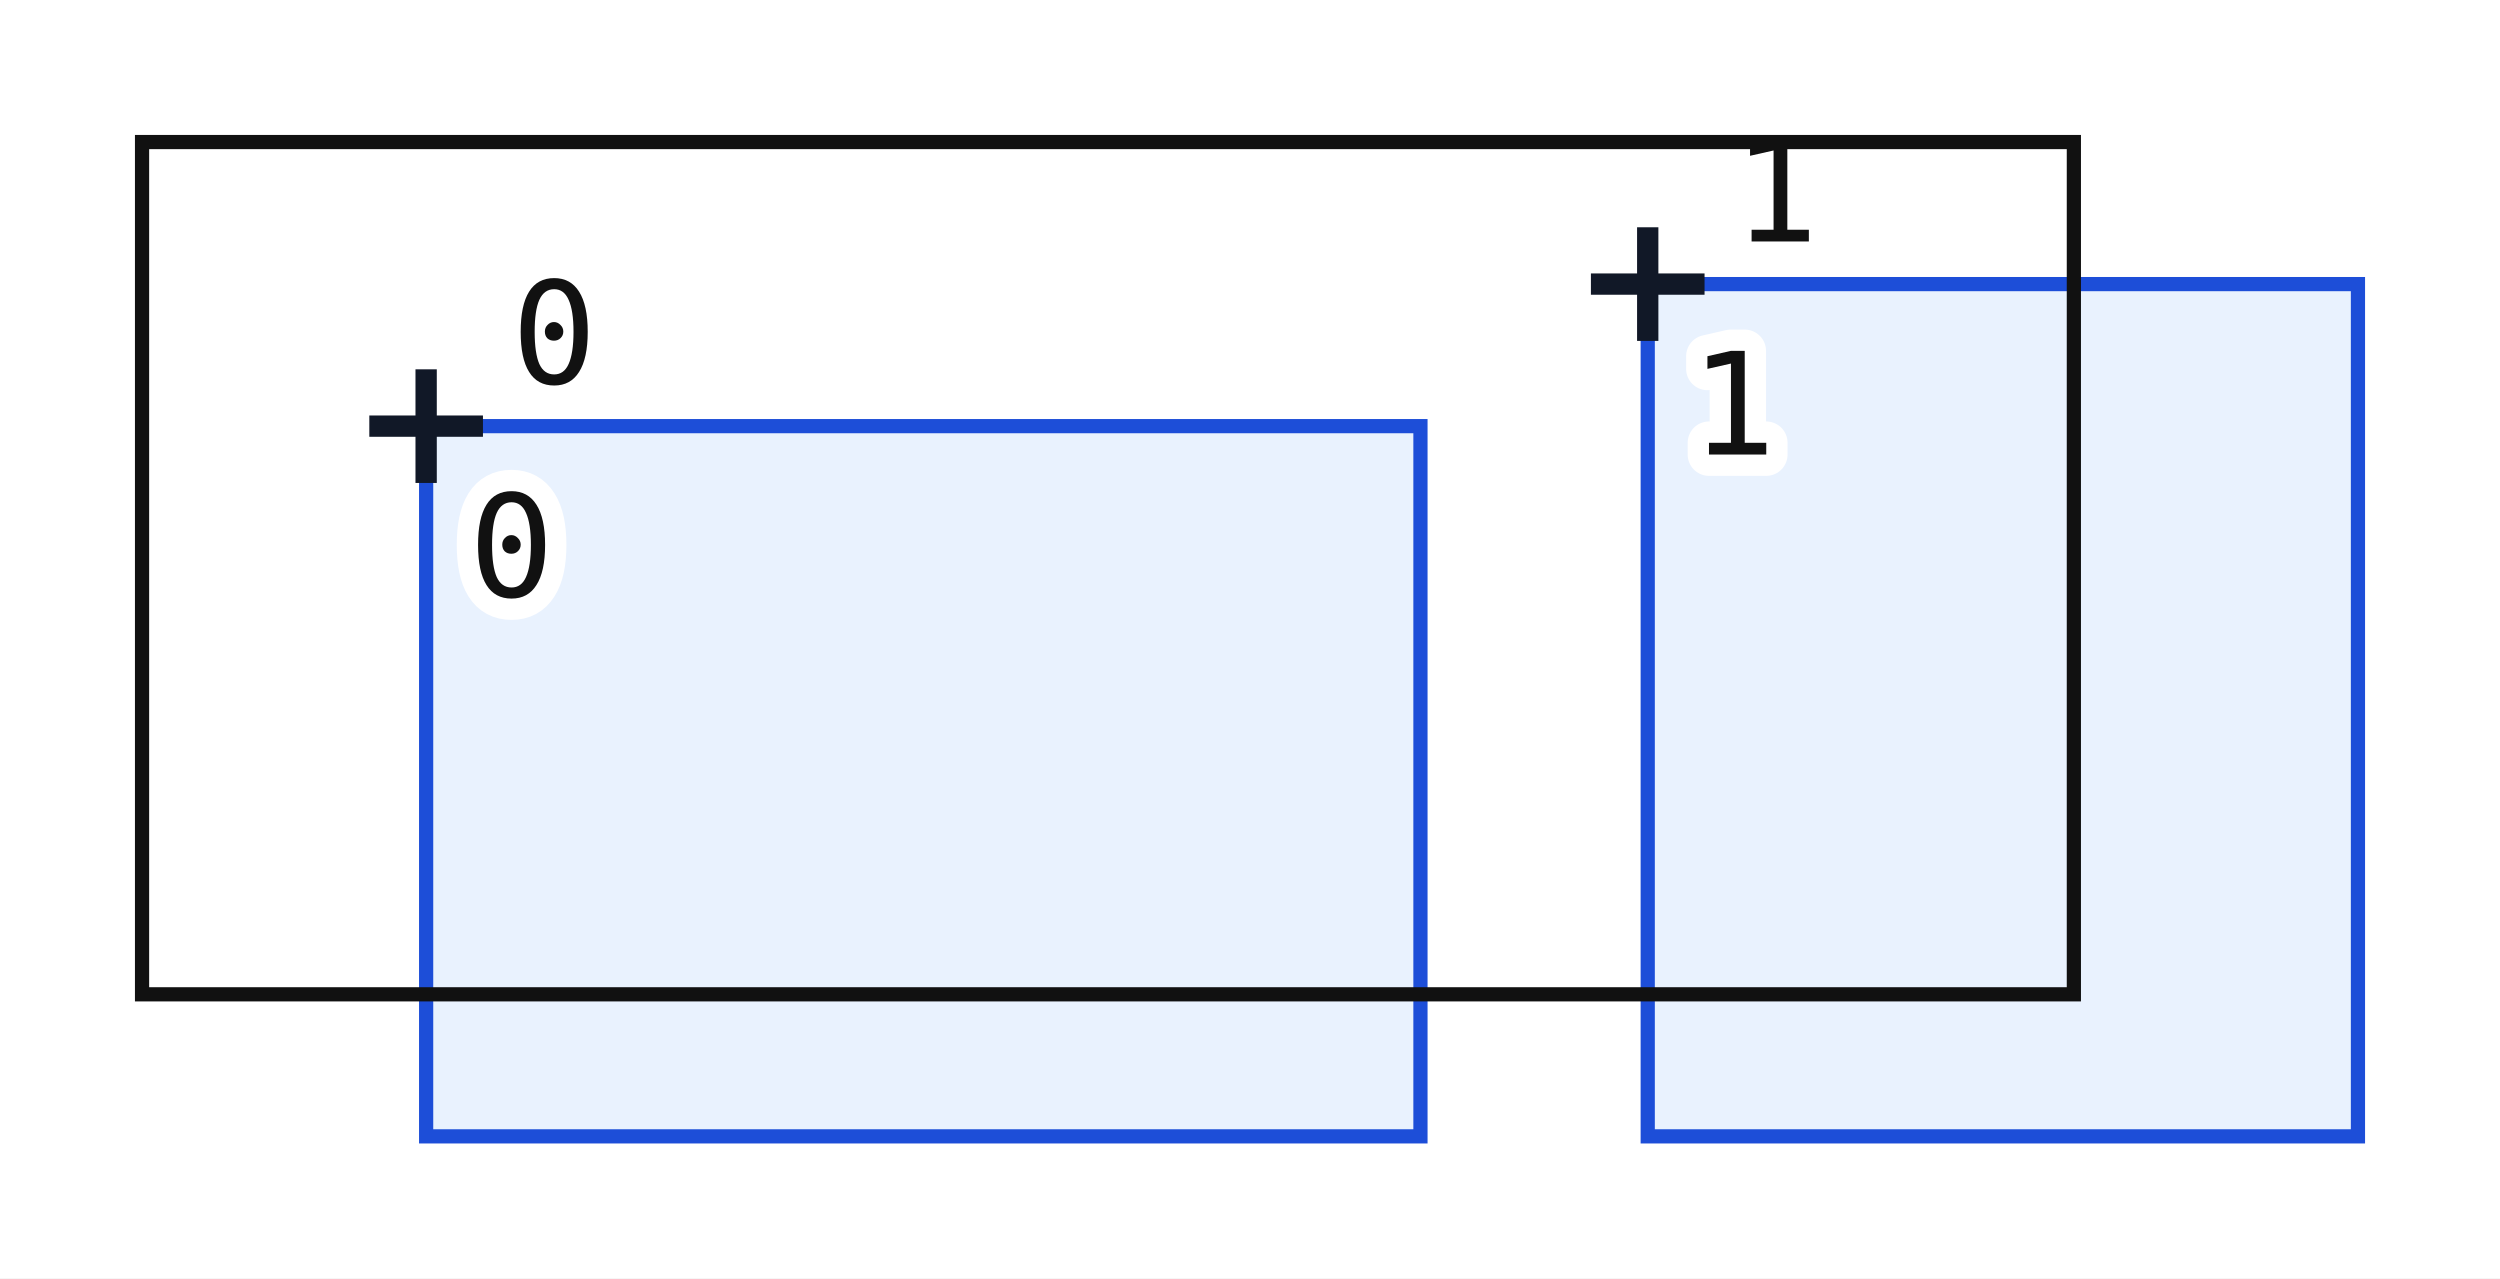
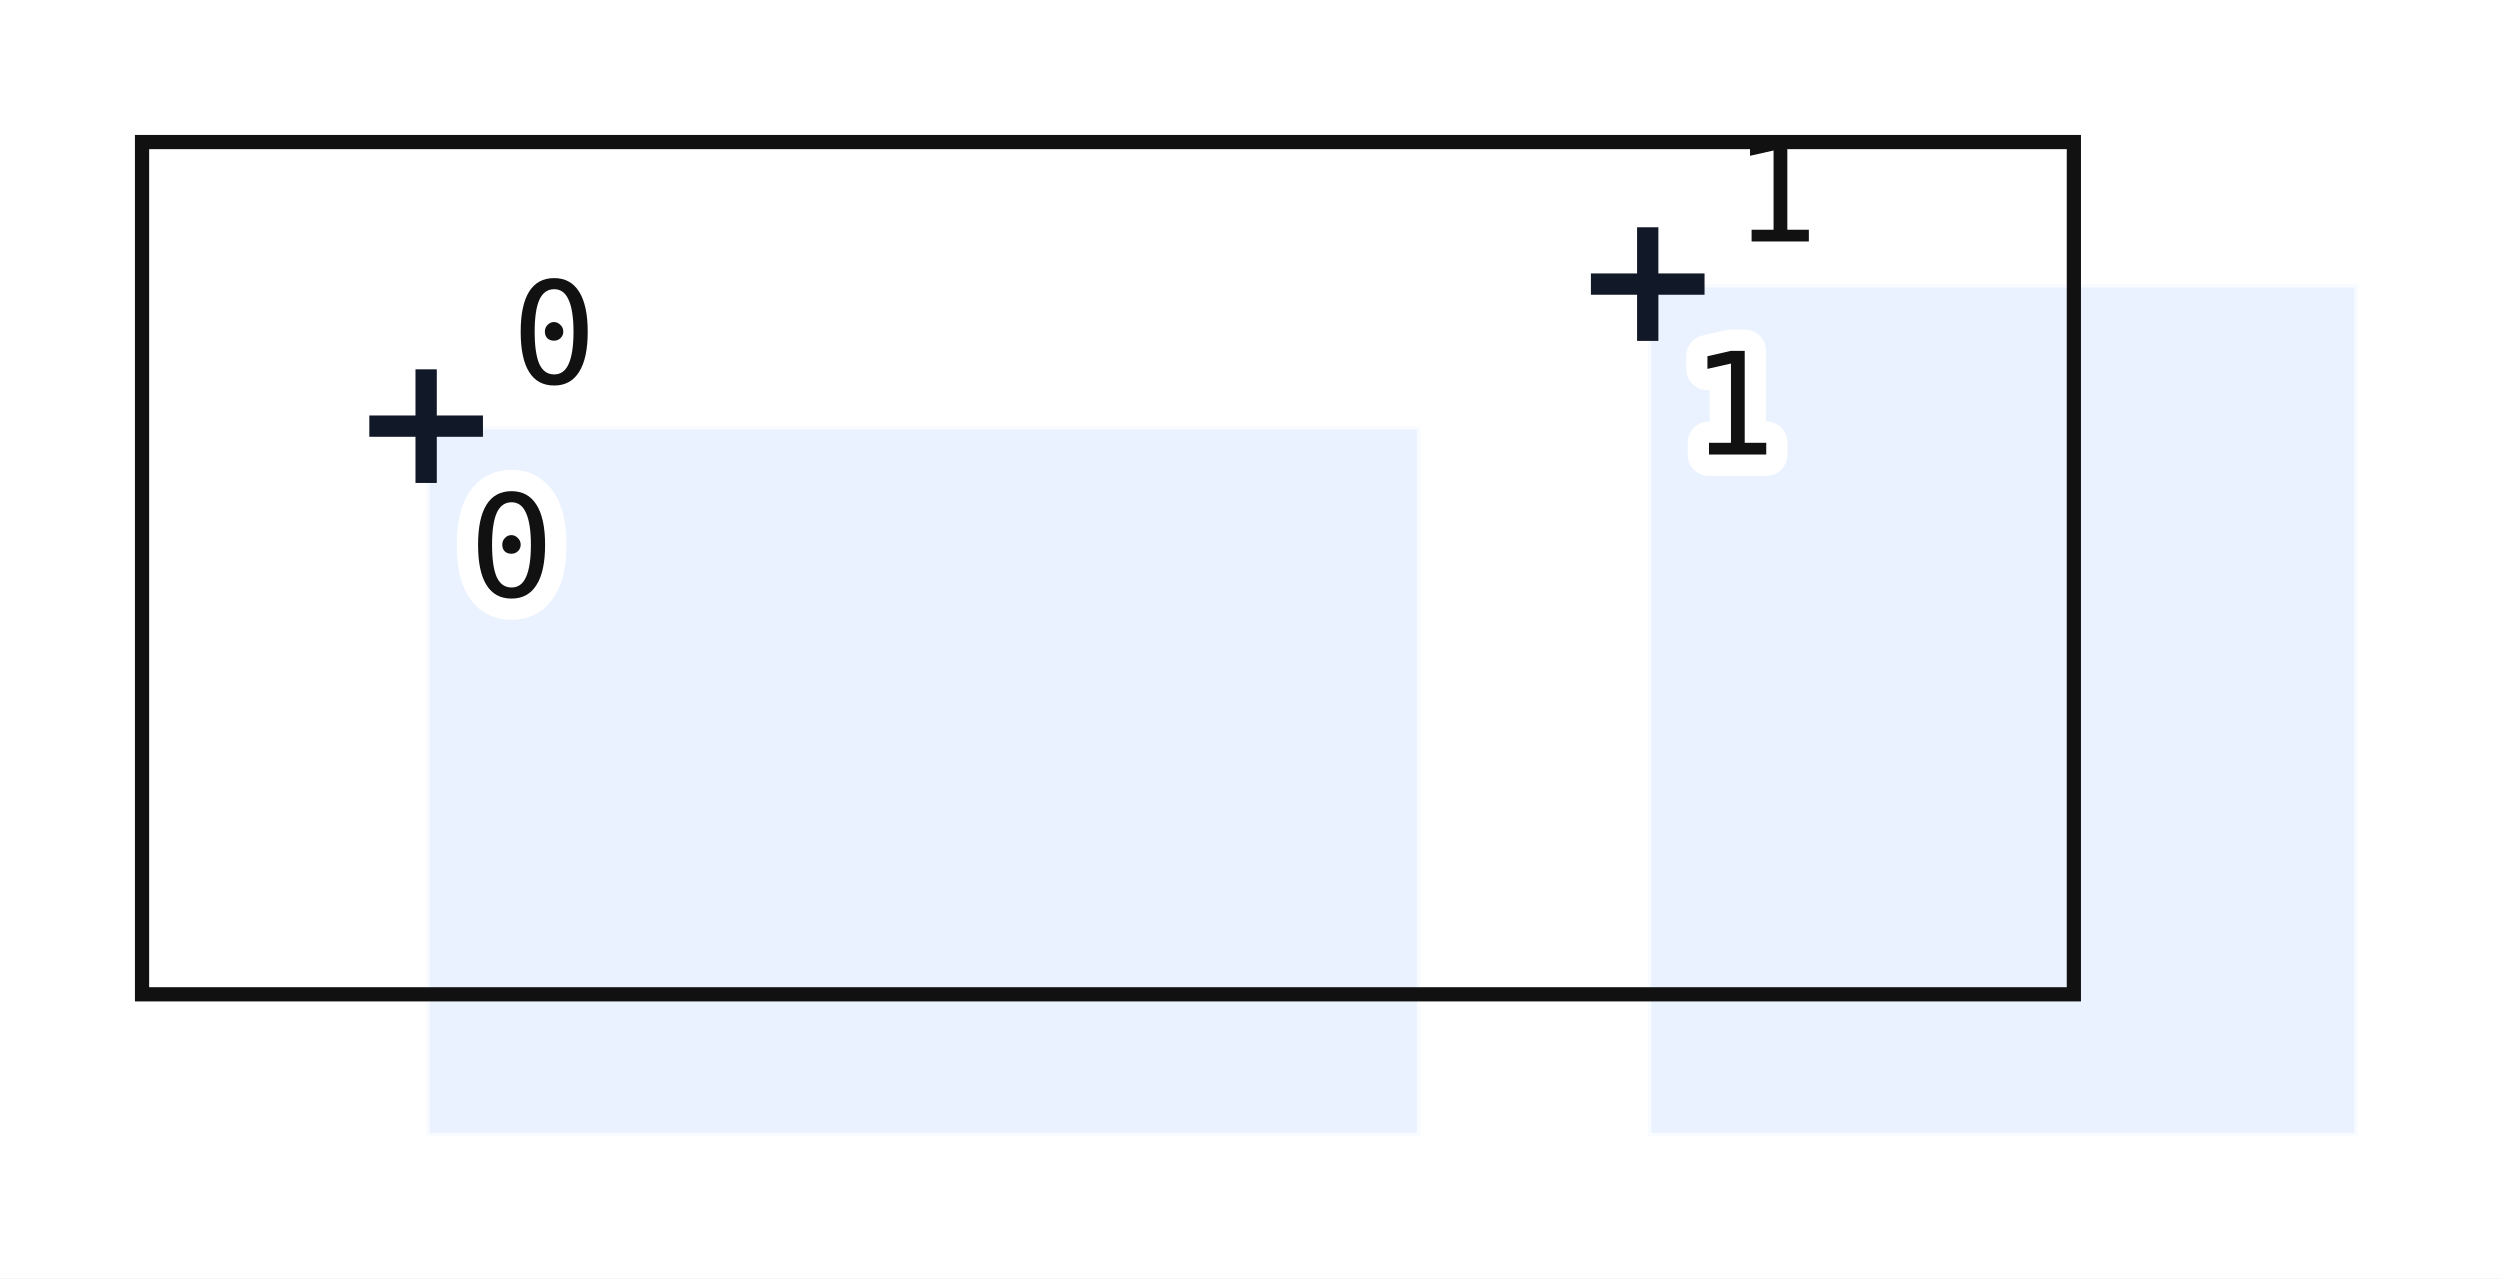
<svg xmlns="http://www.w3.org/2000/svg" viewBox="-10 -10 176 90" font-family="monospace" font-size="10">
  <rect x="-10" y="-10" width="176" height="90" fill="#ffffff" />
-   <rect x="20" y="20" width="70" height="50" fill="#dbeafe" fill-opacity="0.6" stroke="#1d4ed8" />
+   <rect x="20" y="20" width="70" height="50" fill="#dbeafe" fill-opacity="0.6" stroke="#ffffff" stroke-width="0.5" stroke-opacity="0.7" />
  <text x="23" y="32" fill="#111111" stroke="#ffffff" stroke-width="3" stroke-linejoin="round" paint-order="stroke">0</text>
-   <rect x="106" y="10" width="50" height="60" fill="#dbeafe" fill-opacity="0.6" stroke="#1d4ed8" />
+   <rect x="106" y="10" width="50" height="60" fill="#dbeafe" fill-opacity="0.6" stroke="#ffffff" stroke-width="0.5" stroke-opacity="0.7" />
  <text x="109" y="22" fill="#111111" stroke="#ffffff" stroke-width="3" stroke-linejoin="round" paint-order="stroke">1</text>
  <path d="M 16 20 L 24 20 M 20 16 L 20 24" stroke="#111827" stroke-width="1.5" />
  <text x="26" y="17" fill="#111111" stroke="#ffffff" stroke-width="3" stroke-linejoin="round" paint-order="stroke">0</text>
  <path d="M 102 10 L 110 10 M 106 6 L 106 14" stroke="#111827" stroke-width="1.5" />
  <text x="112" y="7" fill="#111111" stroke="#ffffff" stroke-width="3" stroke-linejoin="round" paint-order="stroke">1</text>
  <rect x="0" y="0" width="136" height="60" fill="none" stroke="#111111" stroke-width="1" />
</svg>
